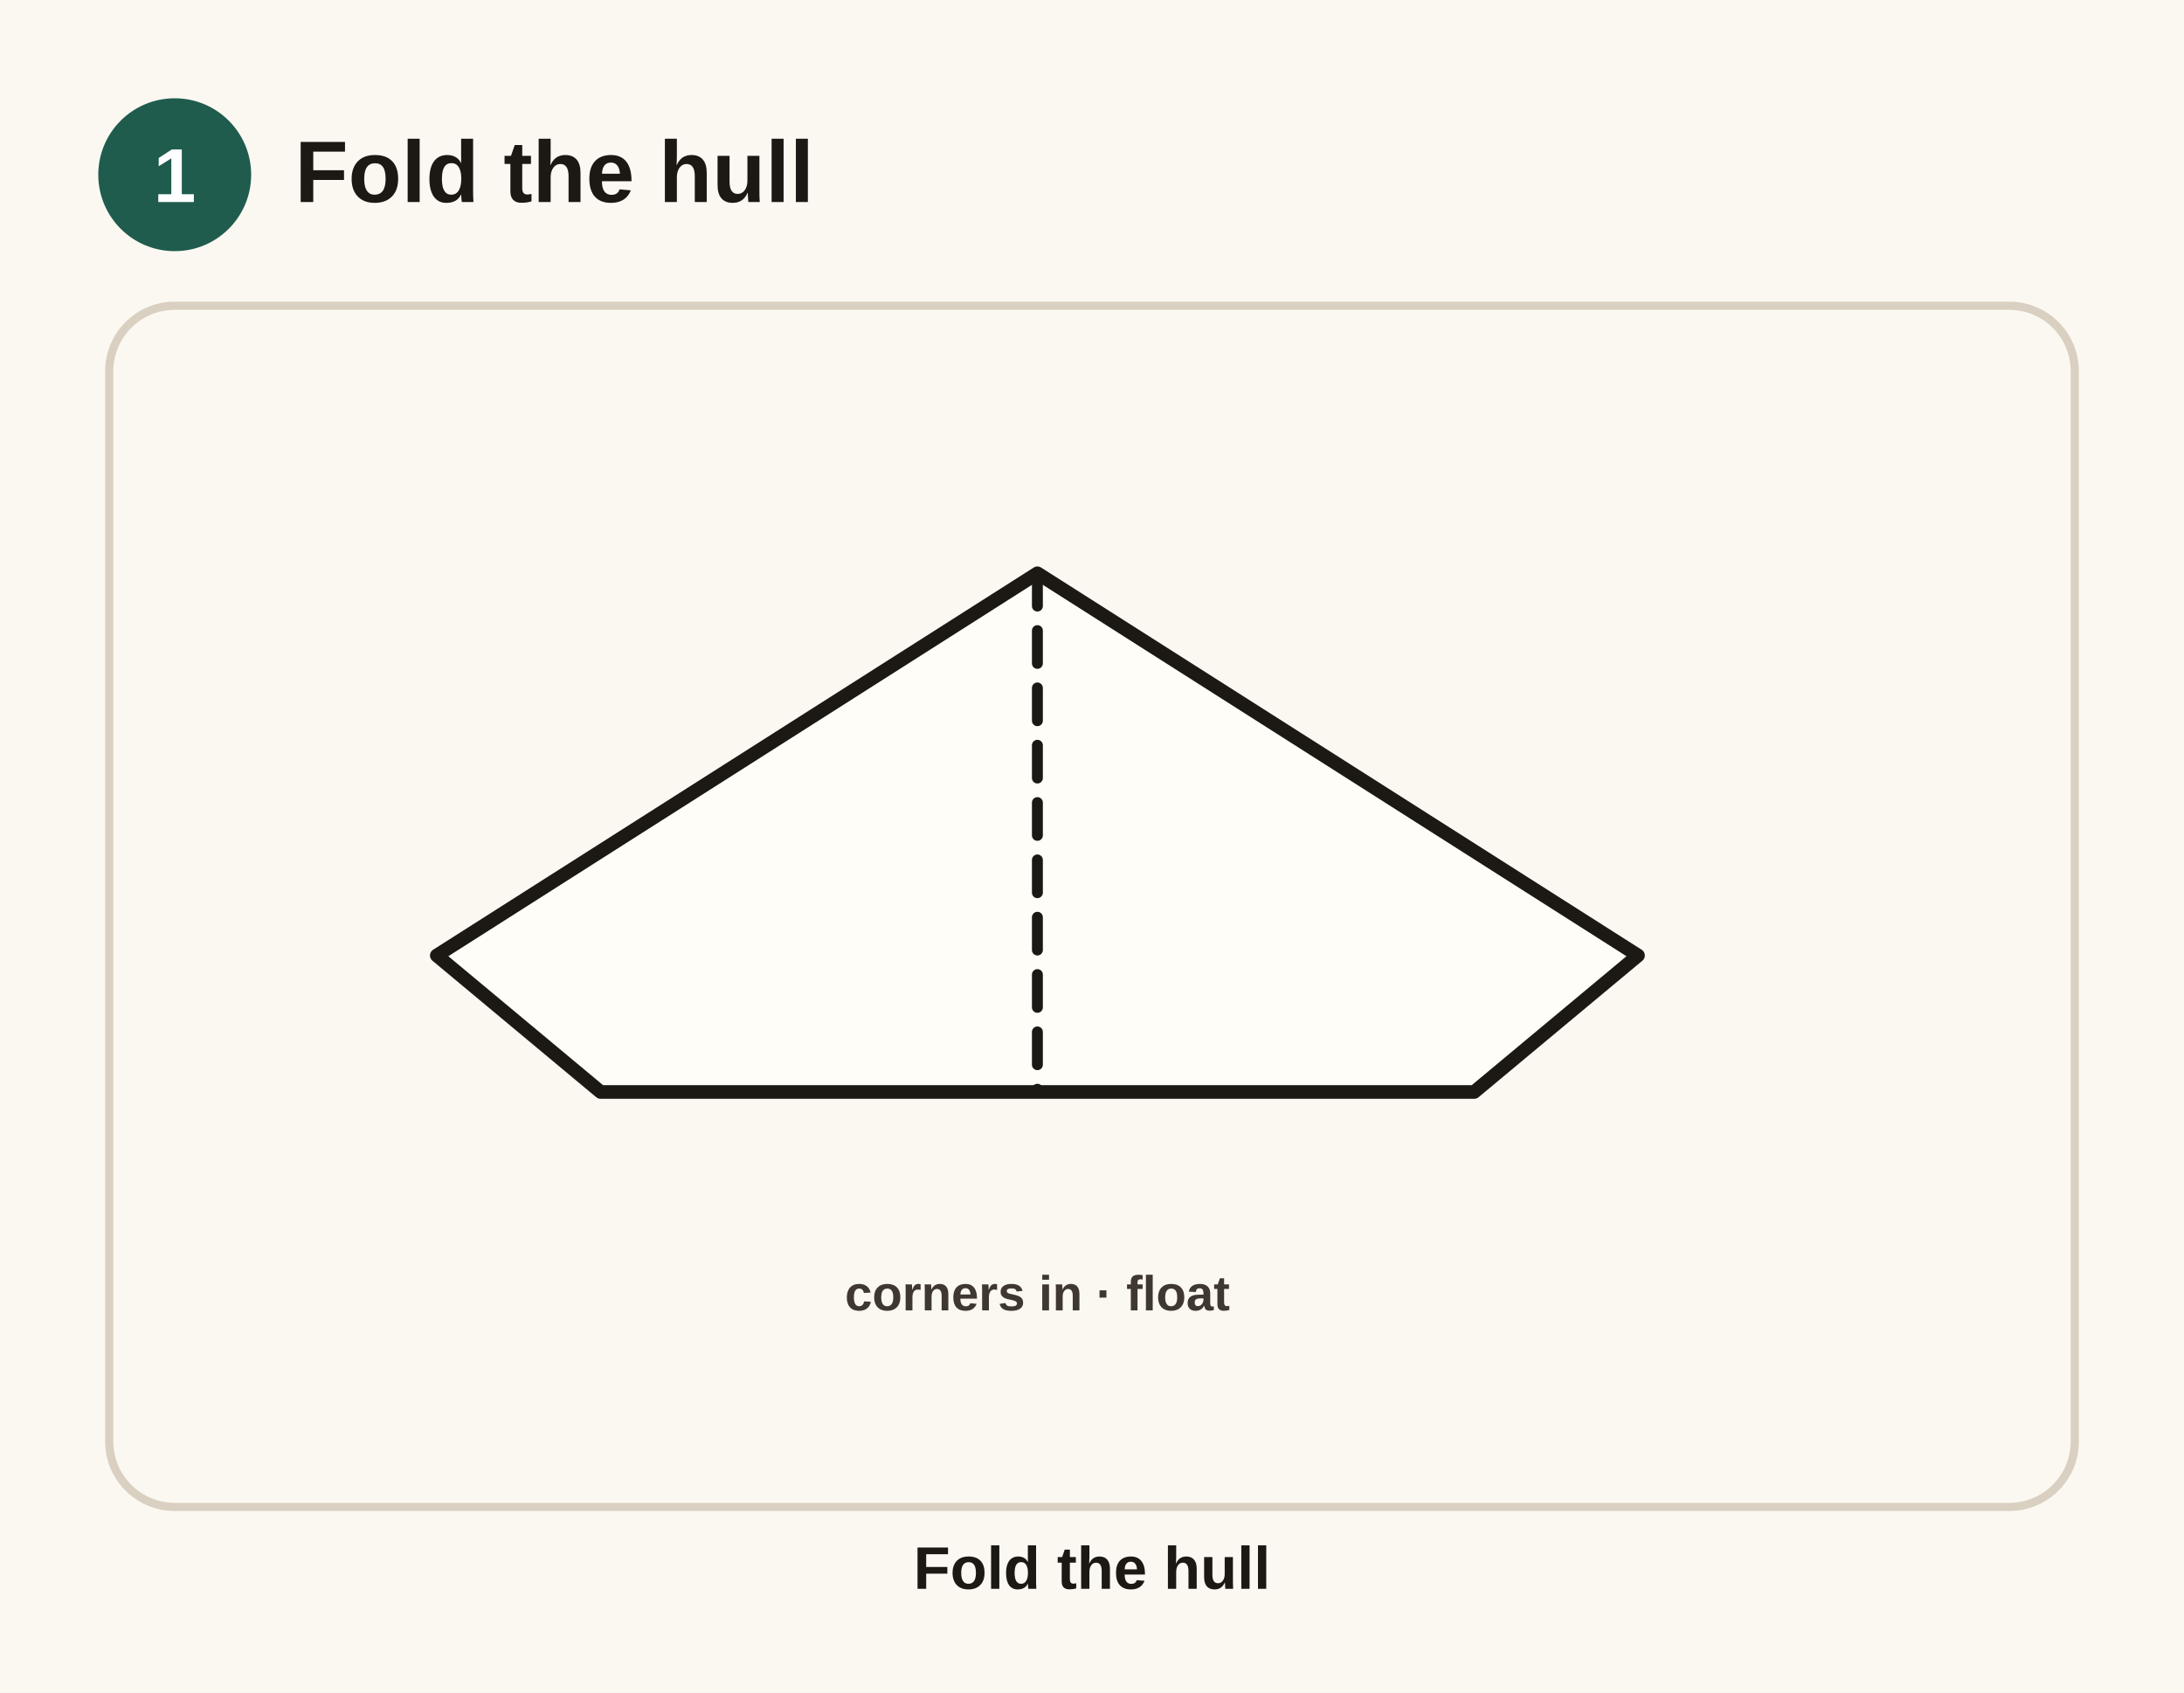
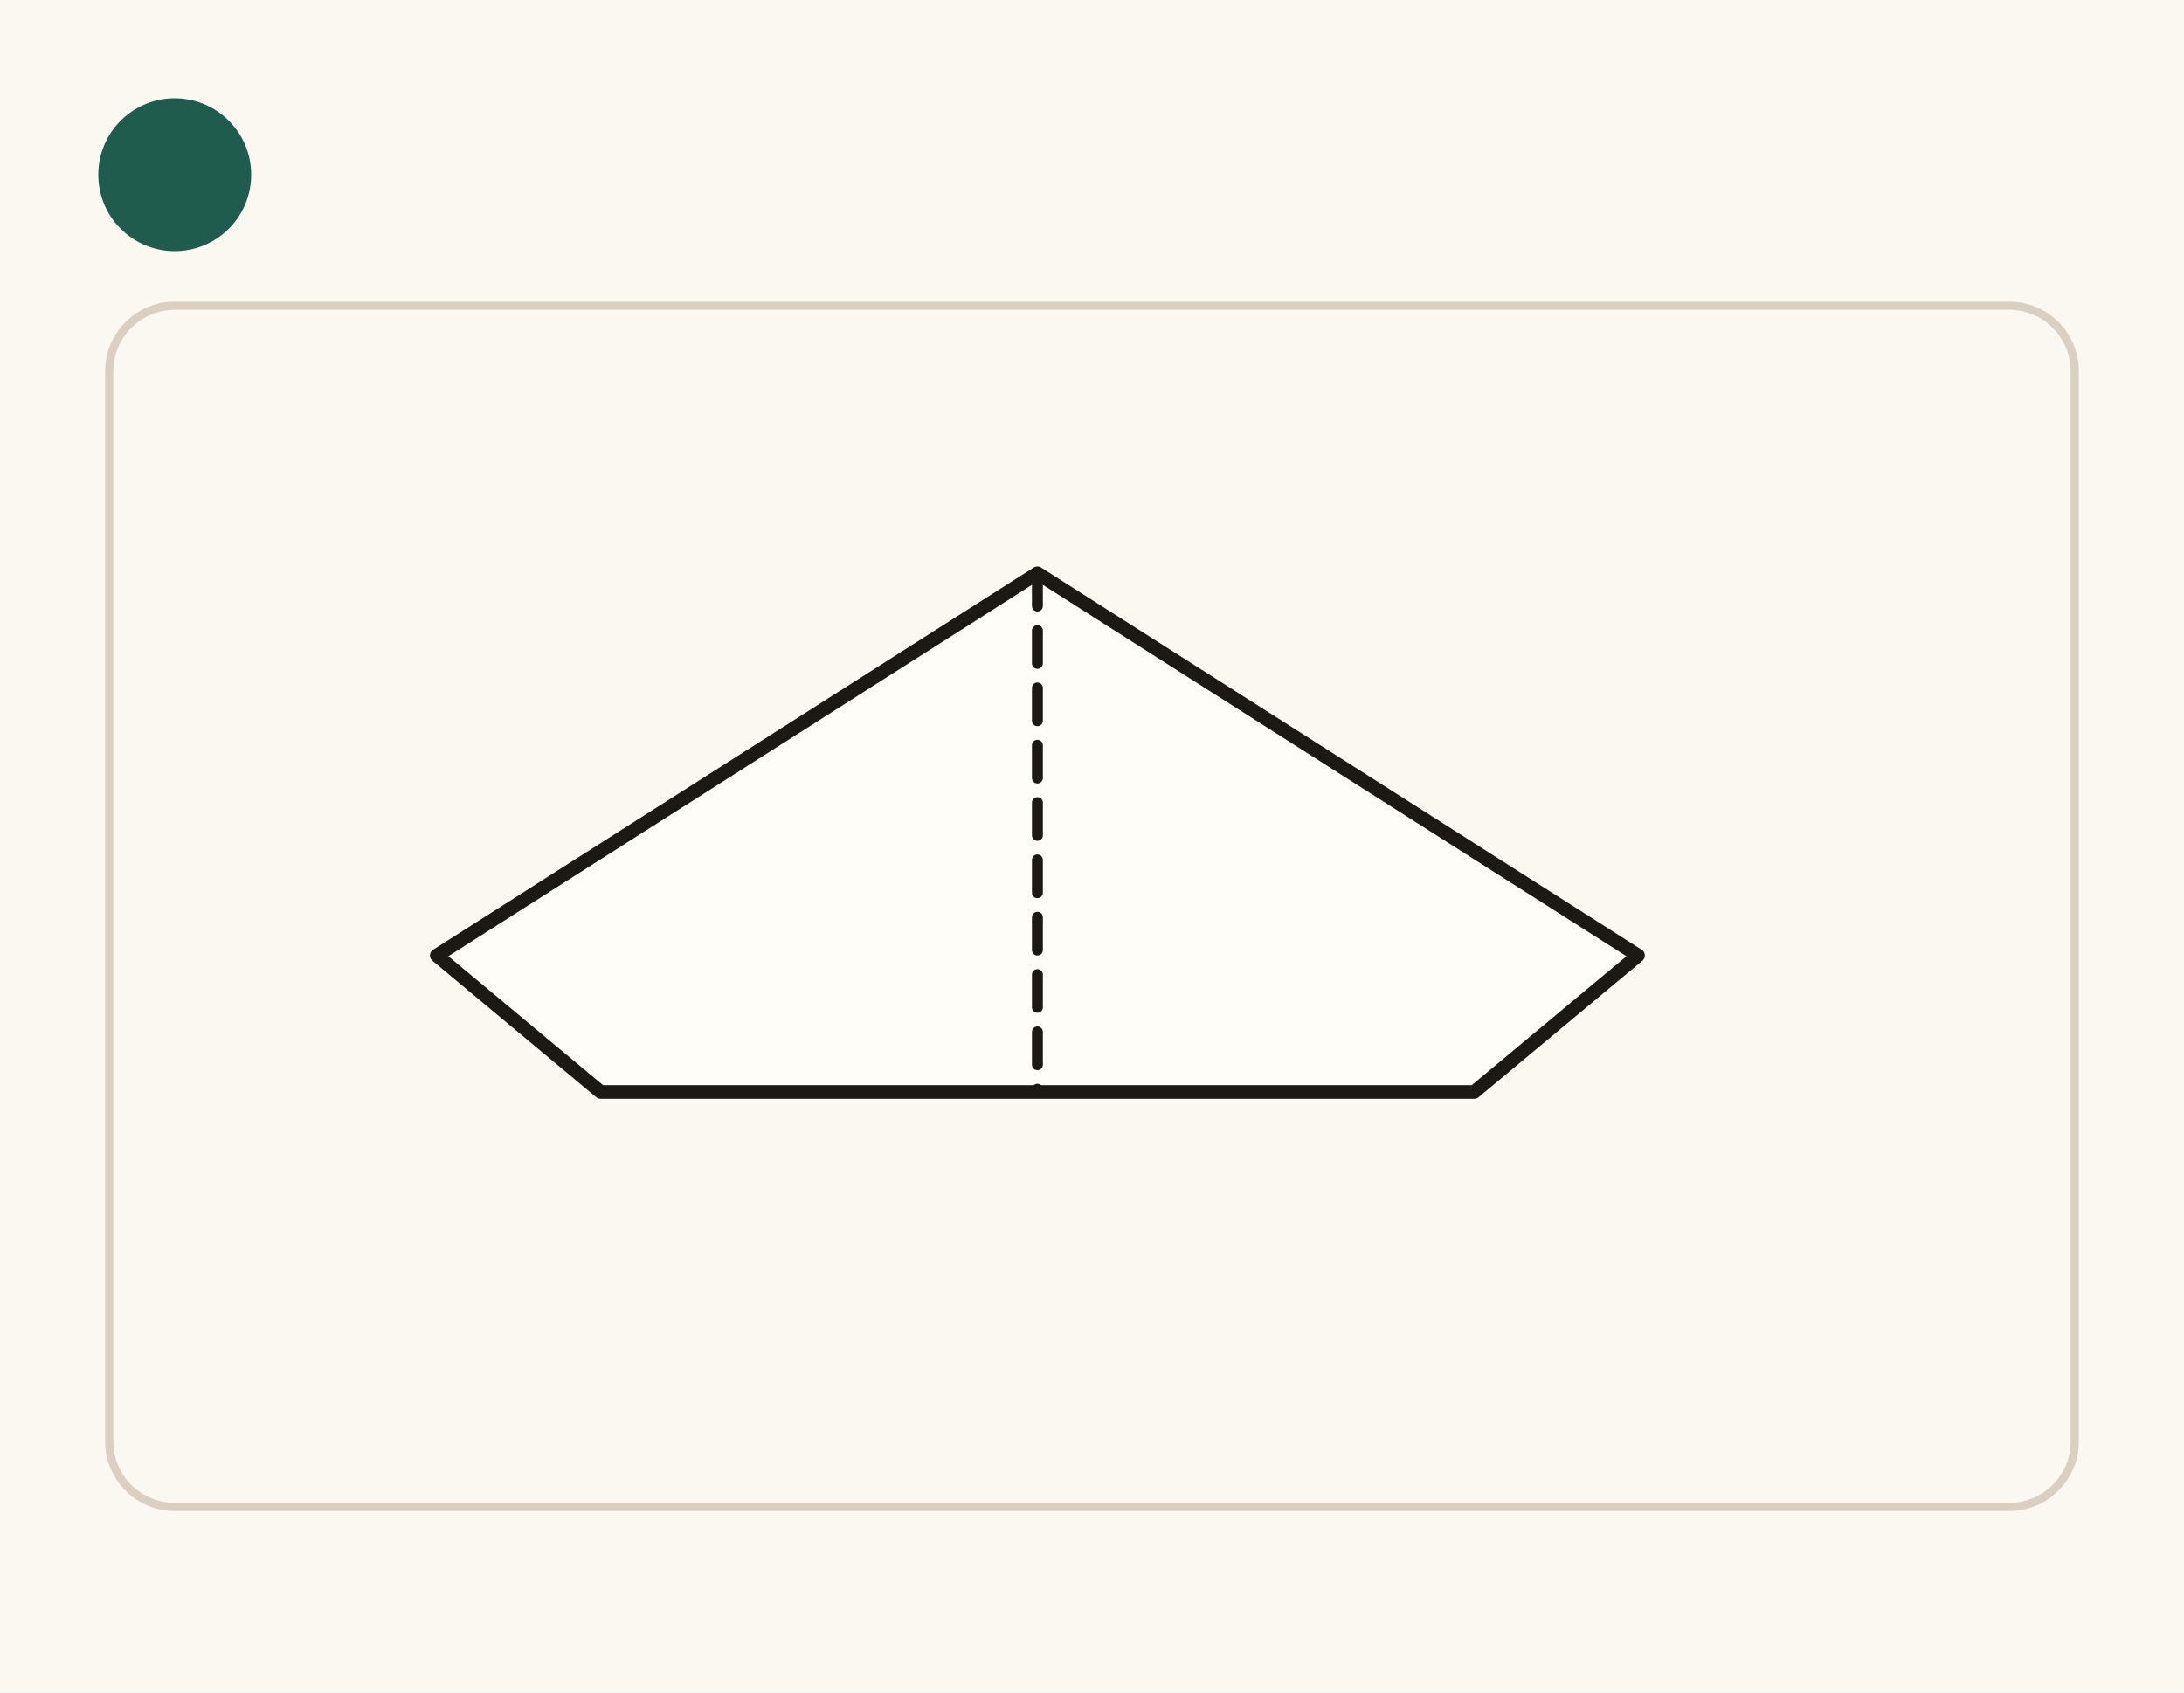
<svg xmlns="http://www.w3.org/2000/svg" width="800" height="620" viewBox="0 0 800 620" role="img">
  <defs>
    <marker id="arrow" viewBox="0 0 10 10" refX="8" refY="5" markerWidth="8" markerHeight="8" orient="auto-start-reverse">
      <path d="M 0 0 L 10 5 L 0 10 z" fill="#1f5c4e" />
    </marker>
  </defs>
  <rect width="800" height="620" fill="#fbf8f1" />
  <circle cx="64" cy="64" r="28" fill="#1f5c4e" />
-   <text x="64" y="74" text-anchor="middle" font-size="28" font-family="Arial,Helvetica,sans-serif" font-weight="700" fill="#FFFFFF">1</text>
-   <text x="108" y="74" font-size="32" font-family="Arial,Helvetica,sans-serif" font-weight="700" fill="#1c1915">Fold the hull</text>
  <rect x="40" y="112" width="720" height="440" rx="24" fill="#fbf8f1" stroke="#d9d0c2" stroke-width="3" />
  <g transform="translate(80,150)">
    <polygon points="80,200 300,60 520,200 460,250 140,250" fill="#fffdf8" stroke="#1c1915" stroke-width="5" stroke-linejoin="round" />
    <line x1="300" y1="60" x2="300" y2="250" stroke="#1c1915" stroke-width="4" stroke-dasharray="12 9" stroke-linecap="round" />
-     <text x="300" y="330" text-anchor="middle" font-size="18" font-family="Arial,Helvetica,sans-serif" font-weight="600" fill="#3f3830">corners in · float</text>
  </g>
-   <text x="400" y="582" text-anchor="middle" font-size="22" font-family="Arial,Helvetica,sans-serif" font-weight="700" fill="#1c1915">Fold the hull</text>
</svg>
